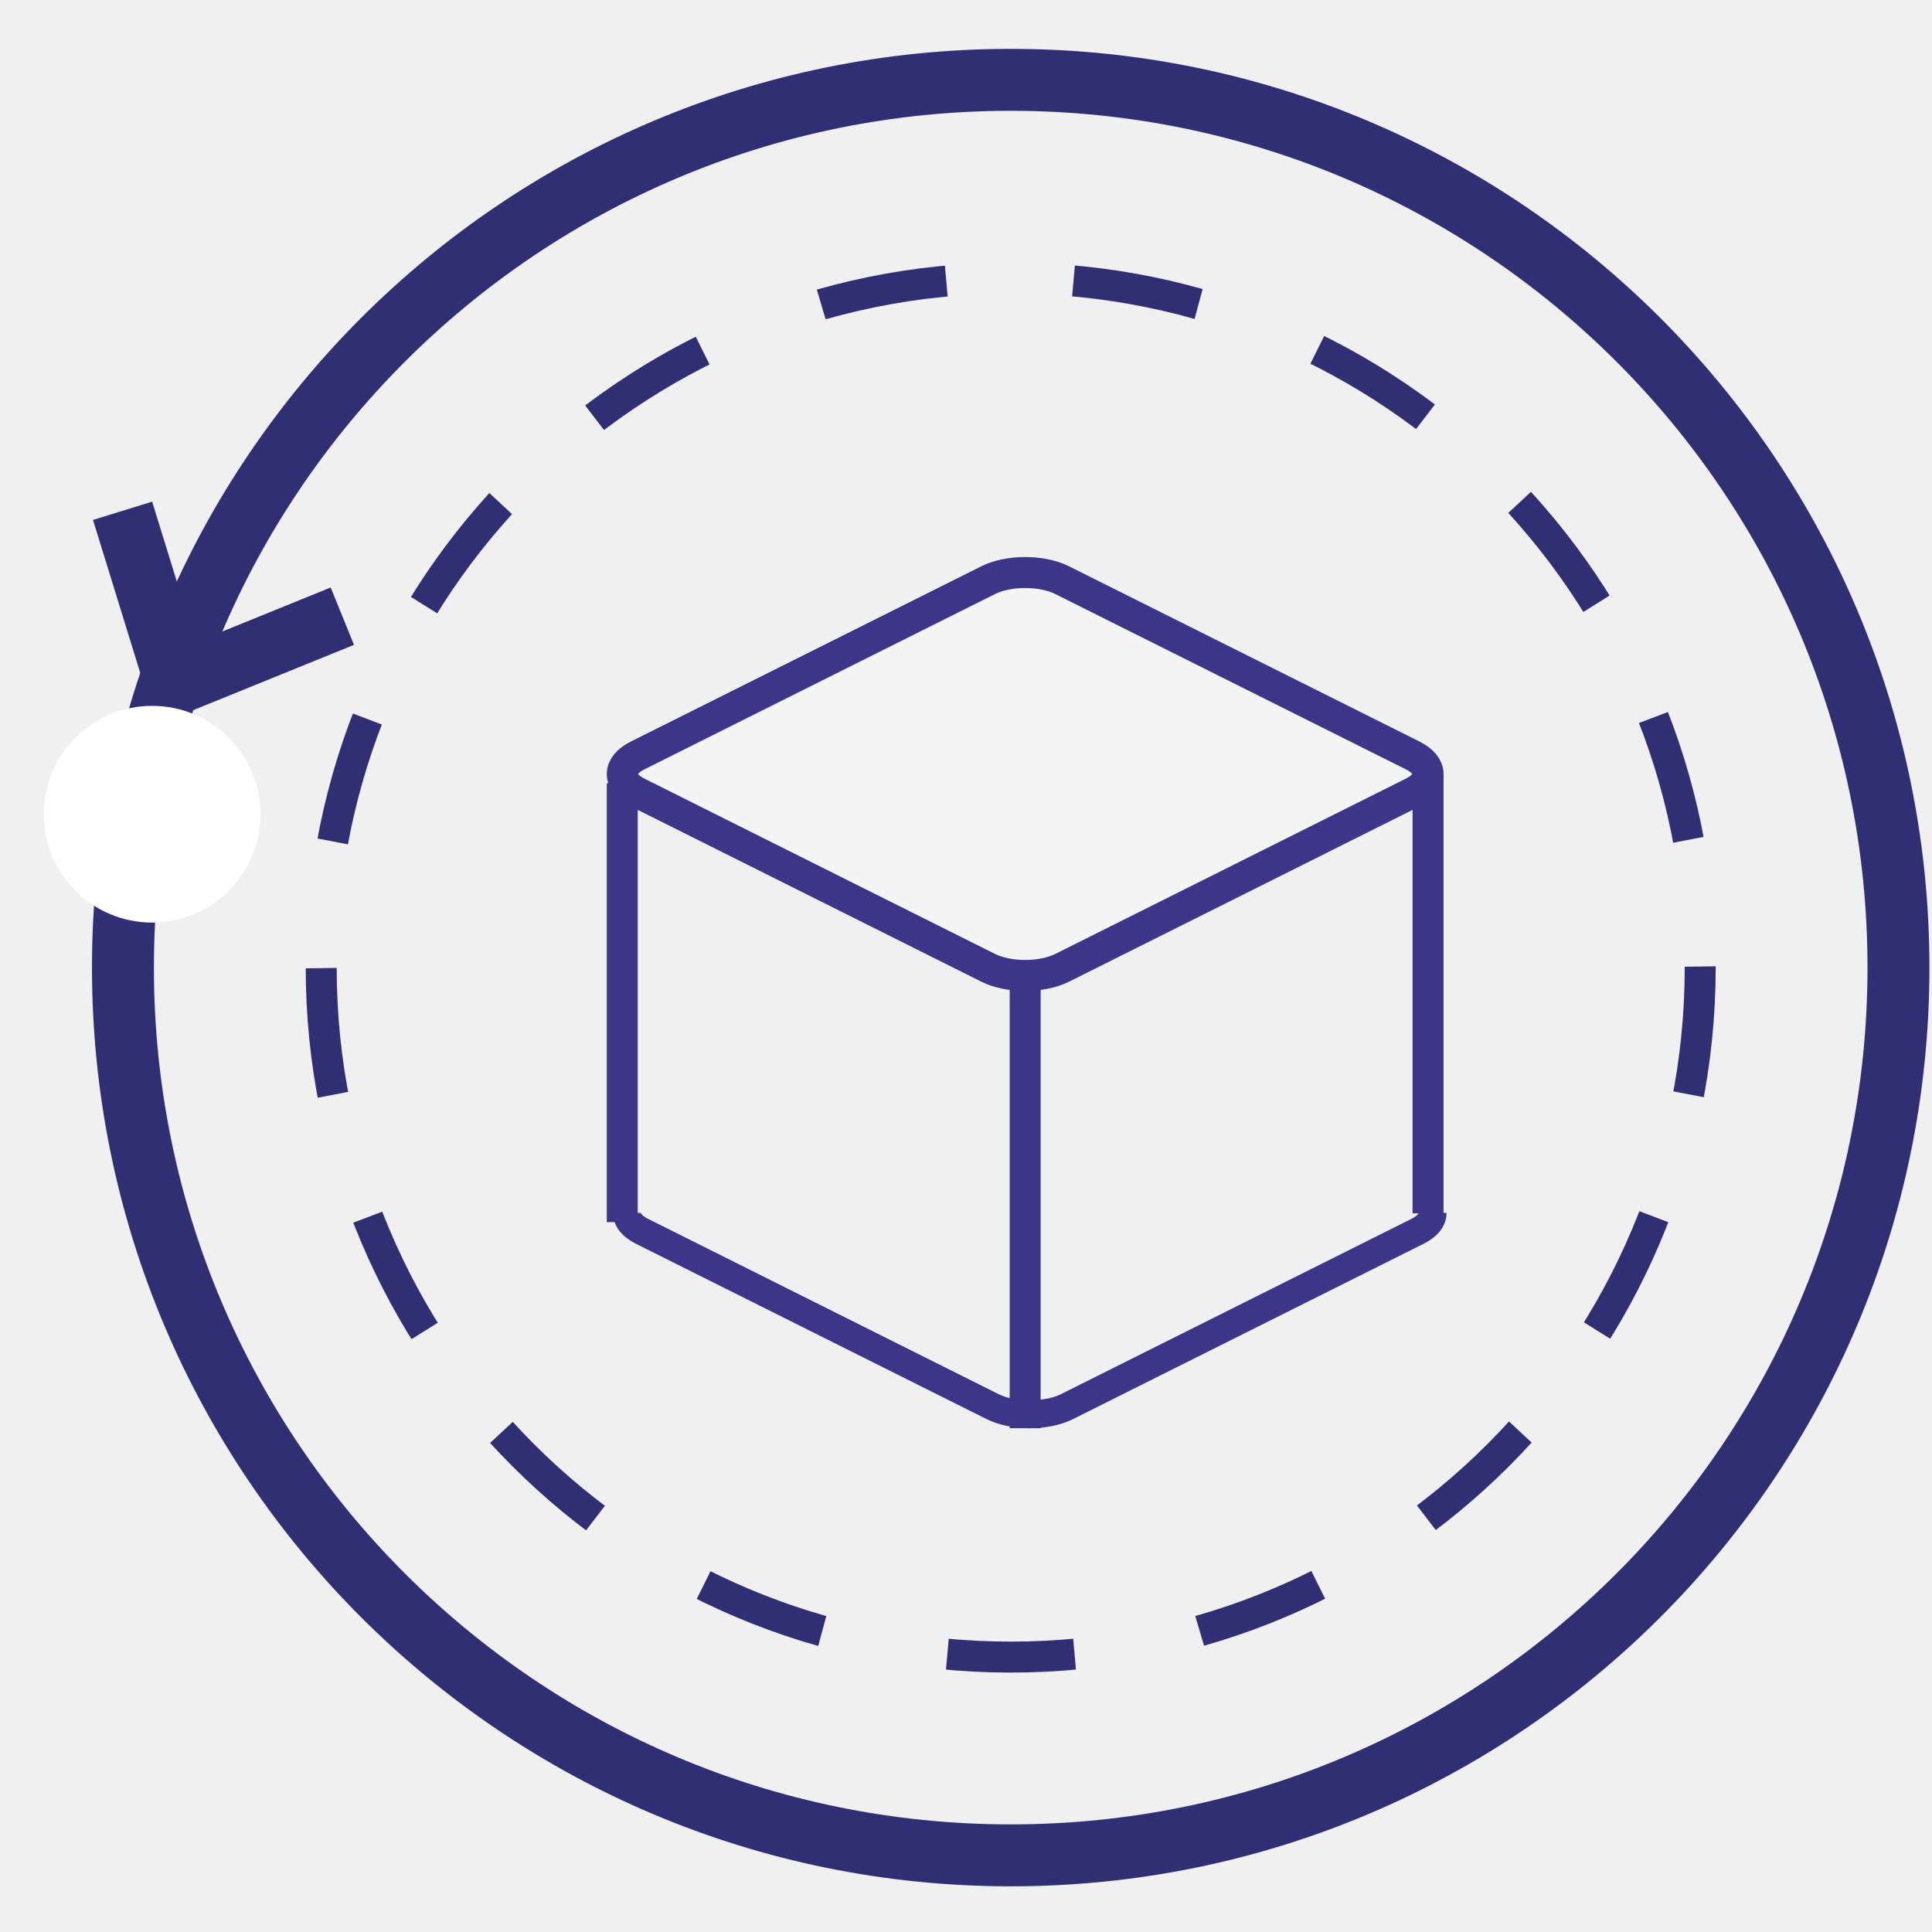
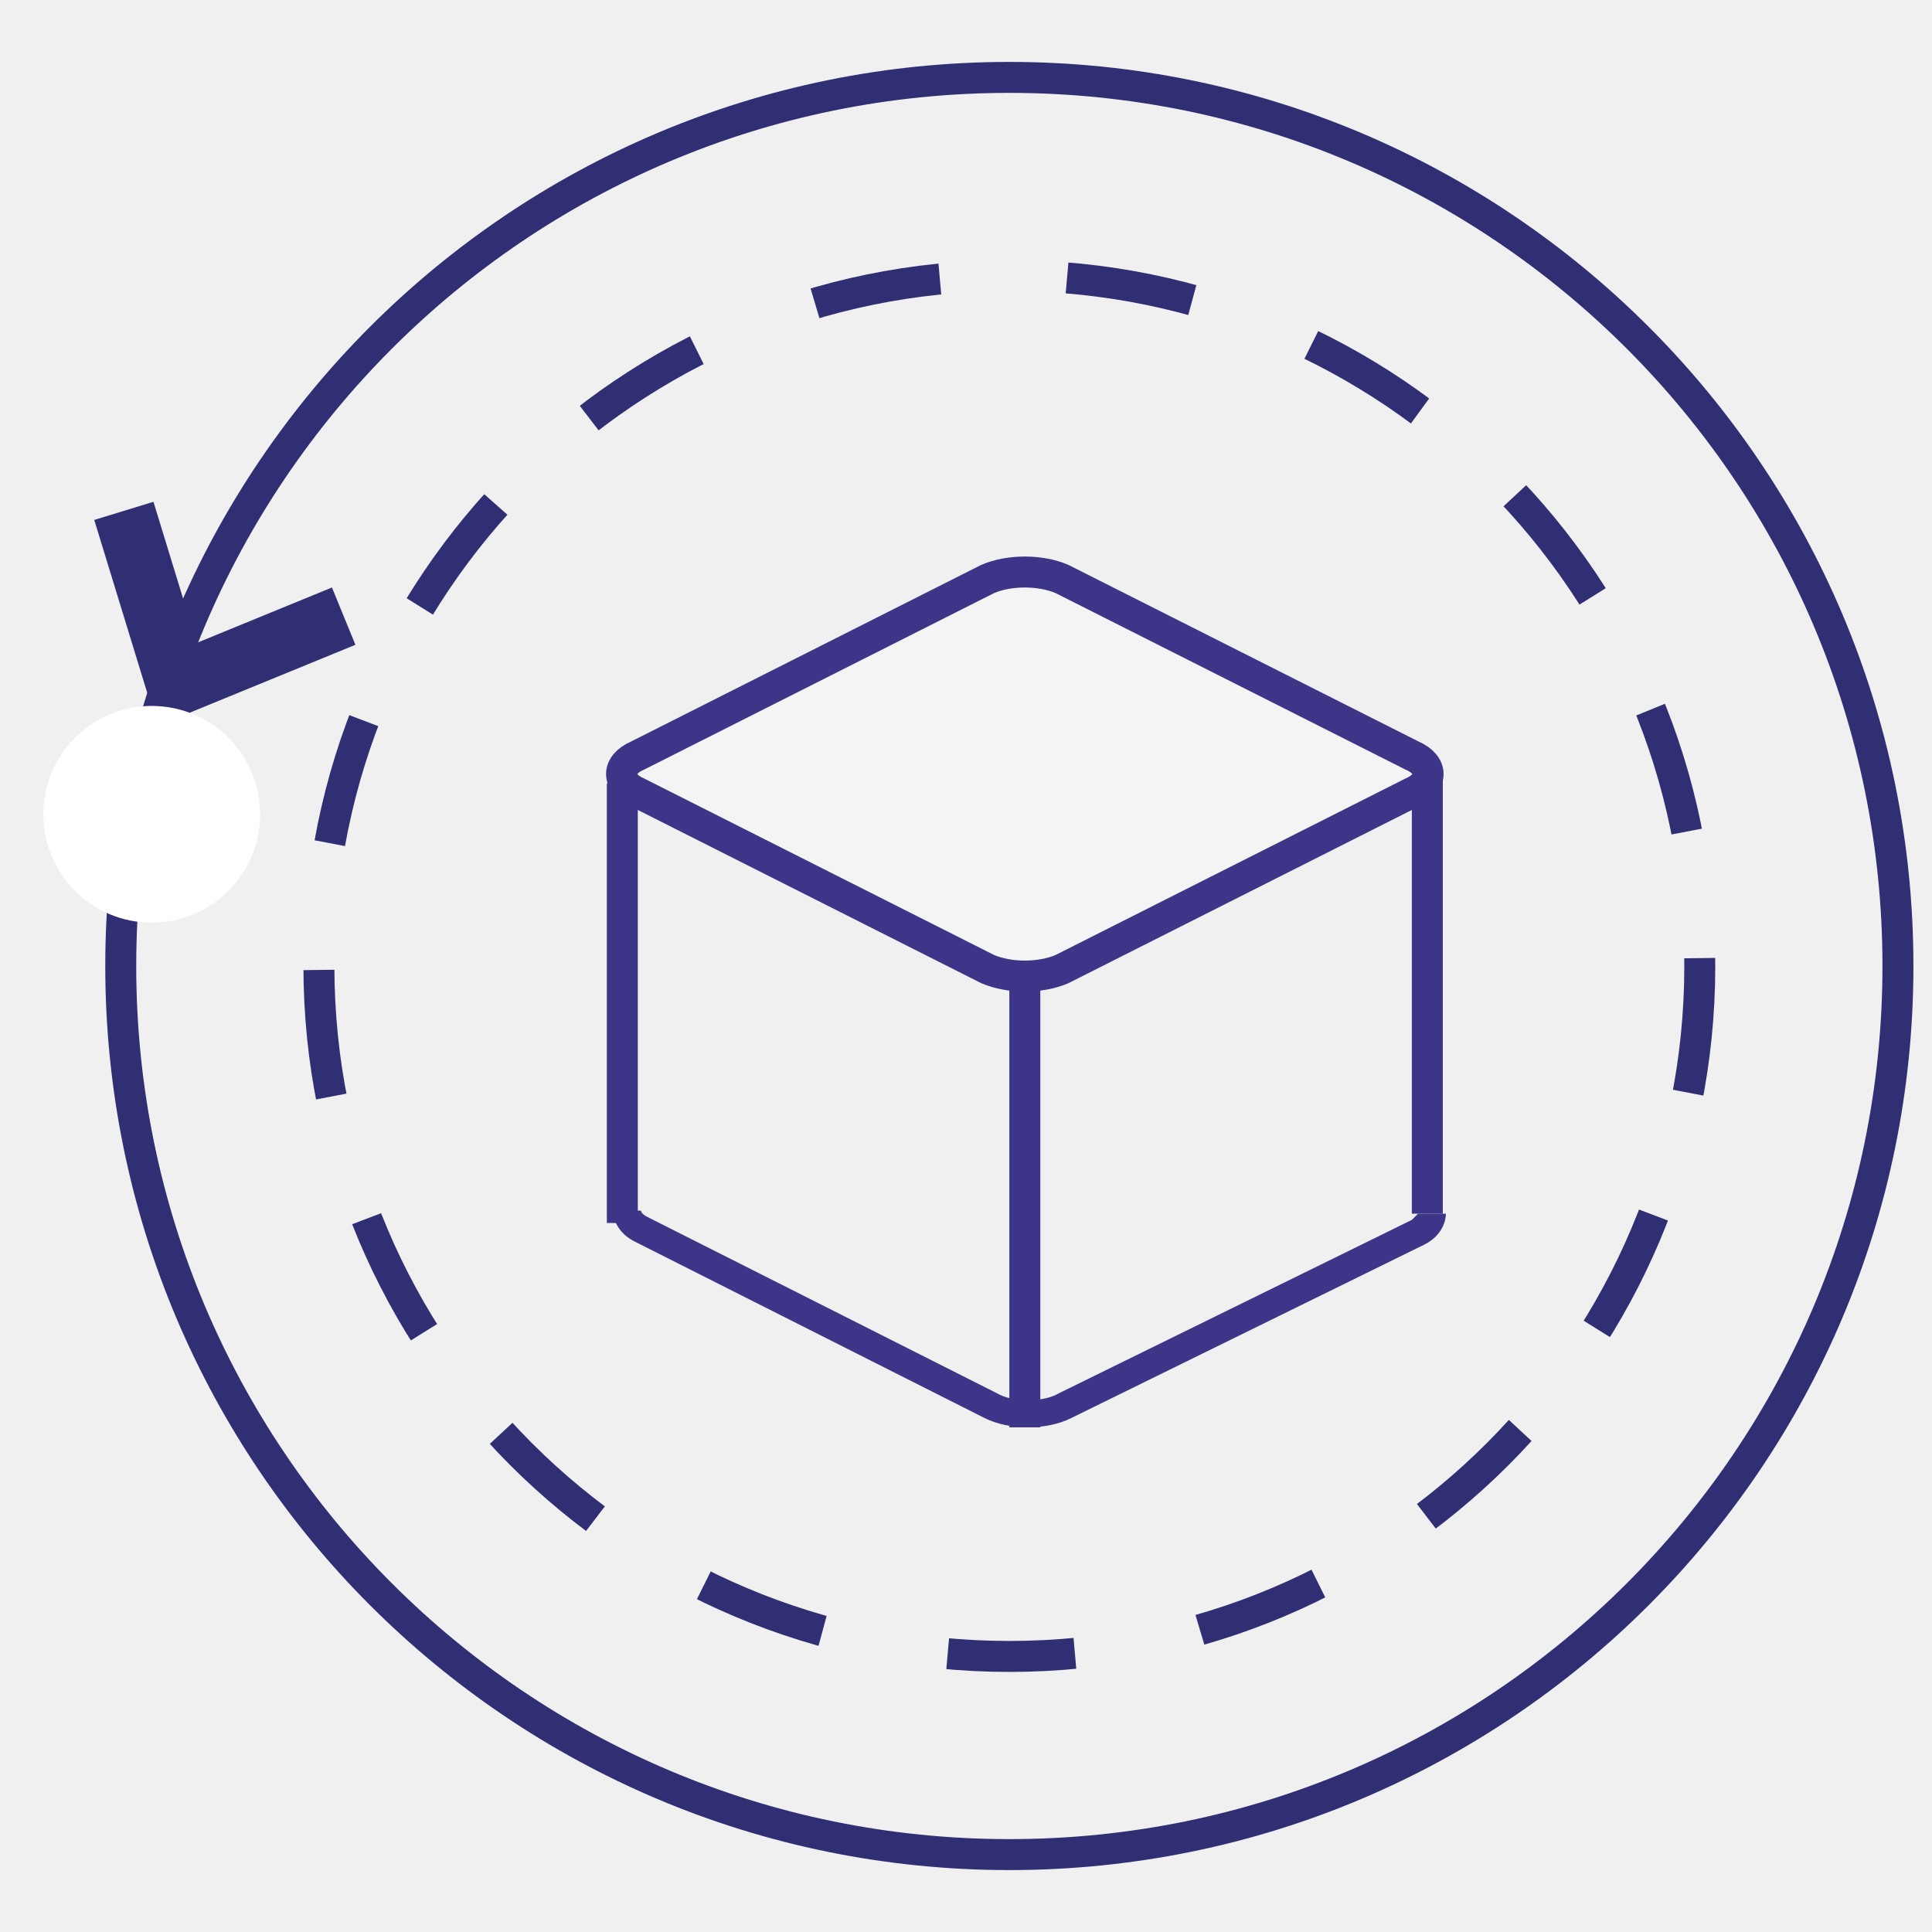
- <svg xmlns="http://www.w3.org/2000/svg" version="1.1" id="图层_1" x="0px" y="0px" width="62.387px" height="62.387px" viewBox="0 0 62.387 62.387" enable-background="new 0 0 62.387 62.387" xml:space="preserve">
-   <circle fill="none" stroke="#312F74" stroke-width="2" stroke-miterlimit="10" cx="32.637" cy="31.245" r="28.667" />
+ <svg xmlns="http://www.w3.org/2000/svg" version="1.1" id="图层_1" x="0px" y="0px" viewBox="0 0 62.4 62.4" style="enable-background:new 0 0 62.4 62.4;" xml:space="preserve">
+   <style type="text/css">
+ 	.st0{fill:none;stroke:#312F74;stroke-miterlimit:10;}
+ 	.st1{fill:#F4F4F4;stroke:#3D3588;stroke-miterlimit:10;}
+ 	.st2{fill:#3D3588;}
+ 	.st3{fill:none;stroke:#3D3588;stroke-miterlimit:10;}
+ 	.st4{fill:none;stroke:#312F74;stroke-width:2;stroke-miterlimit:10;}
+ 	.st5{fill:none;stroke:#312F74;stroke-miterlimit:10;stroke-dasharray:4.114,4.114;}
+ 	.st6{fill:#FFFFFF;}
+ </style>
+   <circle class="st0" cx="32.6" cy="31.2" r="28.7" />
  <g>
-     <path fill="#F4F4F4" stroke="#3D3588" stroke-miterlimit="10" d="M45.619,24.395c0.66,0.33,0.66,0.866,0,1.196L34.3,31.251   c-0.66,0.33-1.731,0.33-2.392,0l-11.319-5.66c-0.66-0.33-0.66-0.866,0-1.196l11.319-5.66c0.66-0.33,1.731-0.33,2.392,0   L45.619,24.395z" />
-     <path fill="#3D3588" d="M45.814,39.166c-0.007,0.022-0.062,0.105-0.247,0.198l-11.319,5.66c-0.51,0.255-1.482,0.255-1.991,0   l-11.319-5.66c-0.191-0.095-0.244-0.183-0.248-0.194c0-0.001,0.001-0.002,0.002-0.003h-0.896v0c0,0.234,0.096,0.675,0.743,0.998   l11.319,5.659c0.38,0.19,0.876,0.295,1.396,0.295c0.52,0,1.016-0.105,1.396-0.295l11.319-5.66c0.646-0.323,0.743-0.764,0.743-0.998   v0H45.814z" />
-     <line fill="none" stroke="#3D3588" stroke-miterlimit="10" x1="20.094" y1="39.464" x2="20.094" y2="25.292" />
-     <line fill="none" stroke="#3D3588" stroke-miterlimit="10" x1="46.114" y1="39.181" x2="46.114" y2="25.009" />
-     <line fill="none" stroke="#3D3588" stroke-miterlimit="10" x1="33.104" y1="31.499" x2="33.104" y2="46.119" />
+     <path class="st1" d="M45.6,24.4c0.7,0.3,0.7,0.9,0,1.2l-11.3,5.7c-0.7,0.3-1.7,0.3-2.4,0l-11.3-5.7c-0.7-0.3-0.7-0.9,0-1.2   l11.3-5.7c0.7-0.3,1.7-0.3,2.4,0L45.6,24.4z" />
+     <path class="st2" d="M45.8,39.2c0,0-0.1,0.1-0.2,0.2L34.2,45c-0.5,0.3-1.5,0.3-2,0l-11.3-5.7c-0.2-0.1-0.2-0.2-0.2-0.2c0,0,0,0,0,0   h-0.9l0,0c0,0.2,0.1,0.7,0.7,1l11.3,5.7c0.4,0.2,0.9,0.3,1.4,0.3s1-0.1,1.4-0.3L46,40.2c0.6-0.3,0.7-0.8,0.7-1l0,0   C46.7,39.2,45.8,39.2,45.8,39.2z" />
+     <line class="st3" x1="20.1" y1="39.5" x2="20.1" y2="25.3" />
+     <line class="st3" x1="46.1" y1="39.2" x2="46.1" y2="25" />
+     <line class="st3" x1="33.1" y1="31.5" x2="33.1" y2="46.1" />
  </g>
-   <line fill="none" stroke="#312F74" stroke-width="2" stroke-miterlimit="10" x1="5.866" y1="22.67" x2="3.958" y2="16.494" />
-   <line fill="none" stroke="#312F74" stroke-width="2" stroke-miterlimit="10" x1="4.965" y1="22.37" x2="11.055" y2="19.897" />
+   <line class="st4" x1="5.9" y1="22.7" x2="4" y2="16.5" />
+   <line class="st4" x1="5" y1="22.4" x2="11.1" y2="19.9" />
  <g>
-     <circle fill="none" stroke="#312F74" stroke-miterlimit="10" stroke-dasharray="4.114,4.114" cx="32.637" cy="31.245" r="22.265" />
+     <circle class="st5" cx="32.6" cy="31.2" r="22.3" />
  </g>
-   <circle fill="#FFFFFF" cx="4.912" cy="26.292" r="3.499" />
+   <circle class="st6" cx="4.9" cy="26.3" r="3.5" />
</svg>
